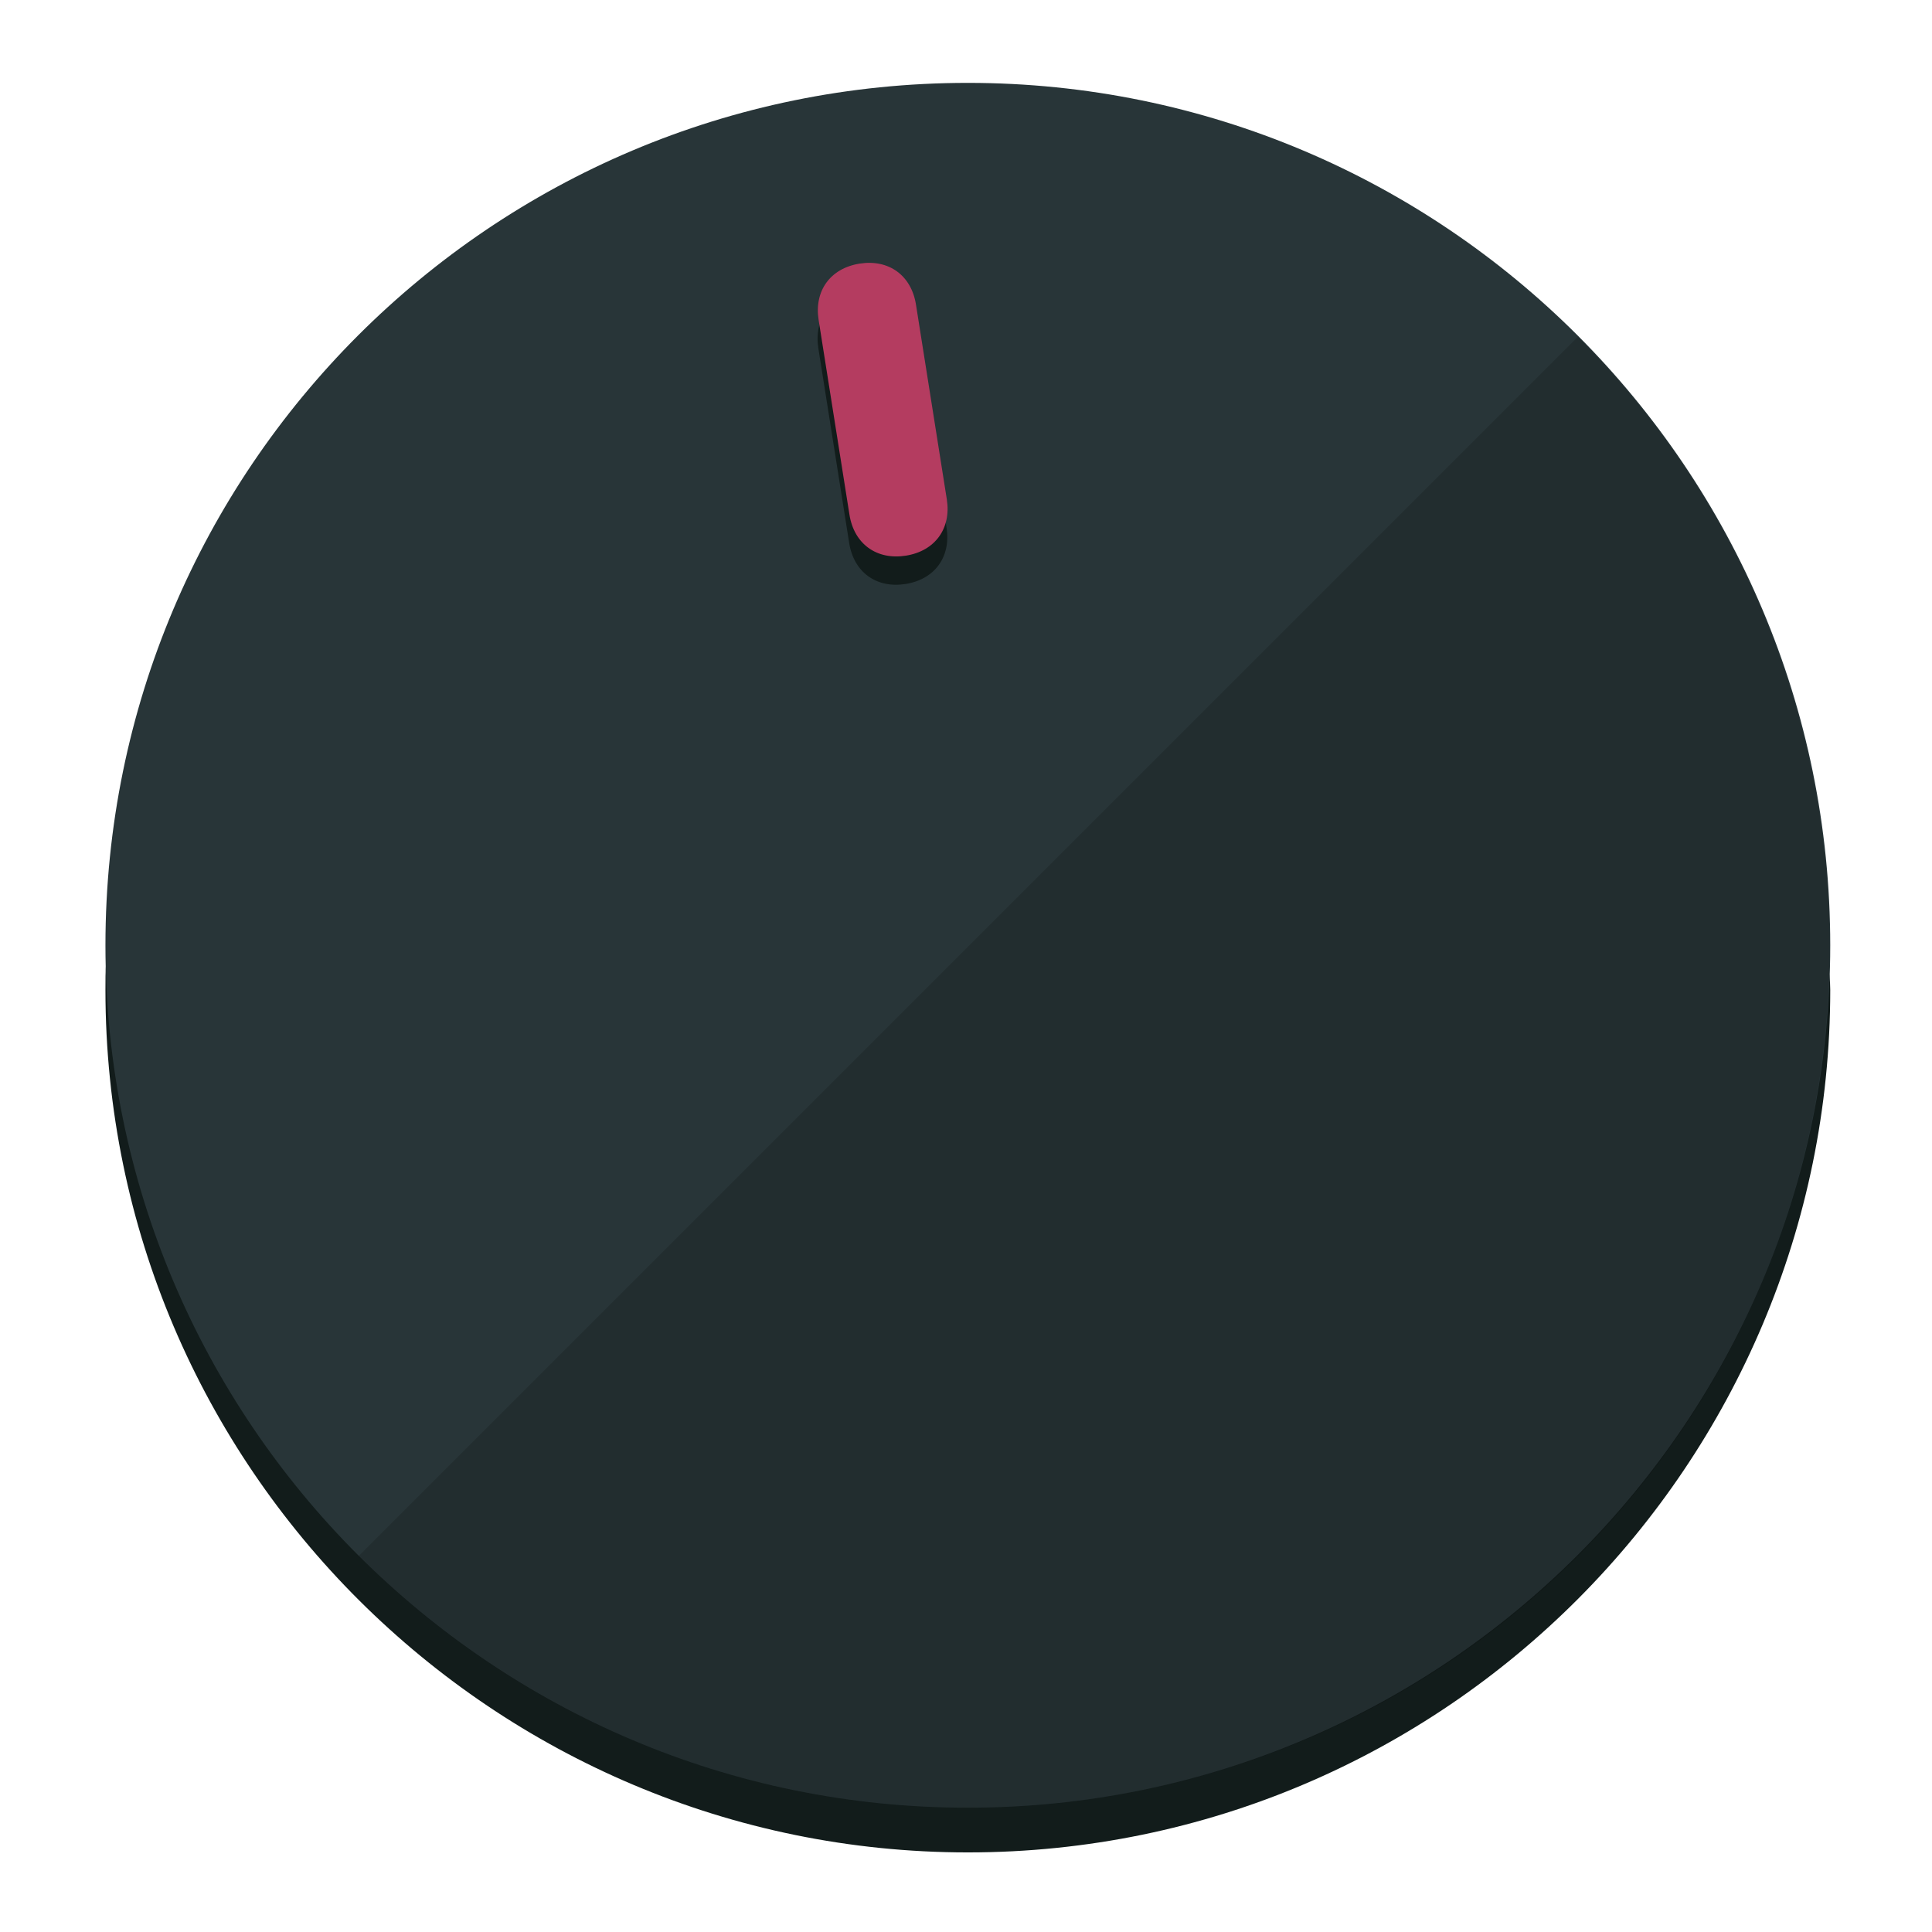
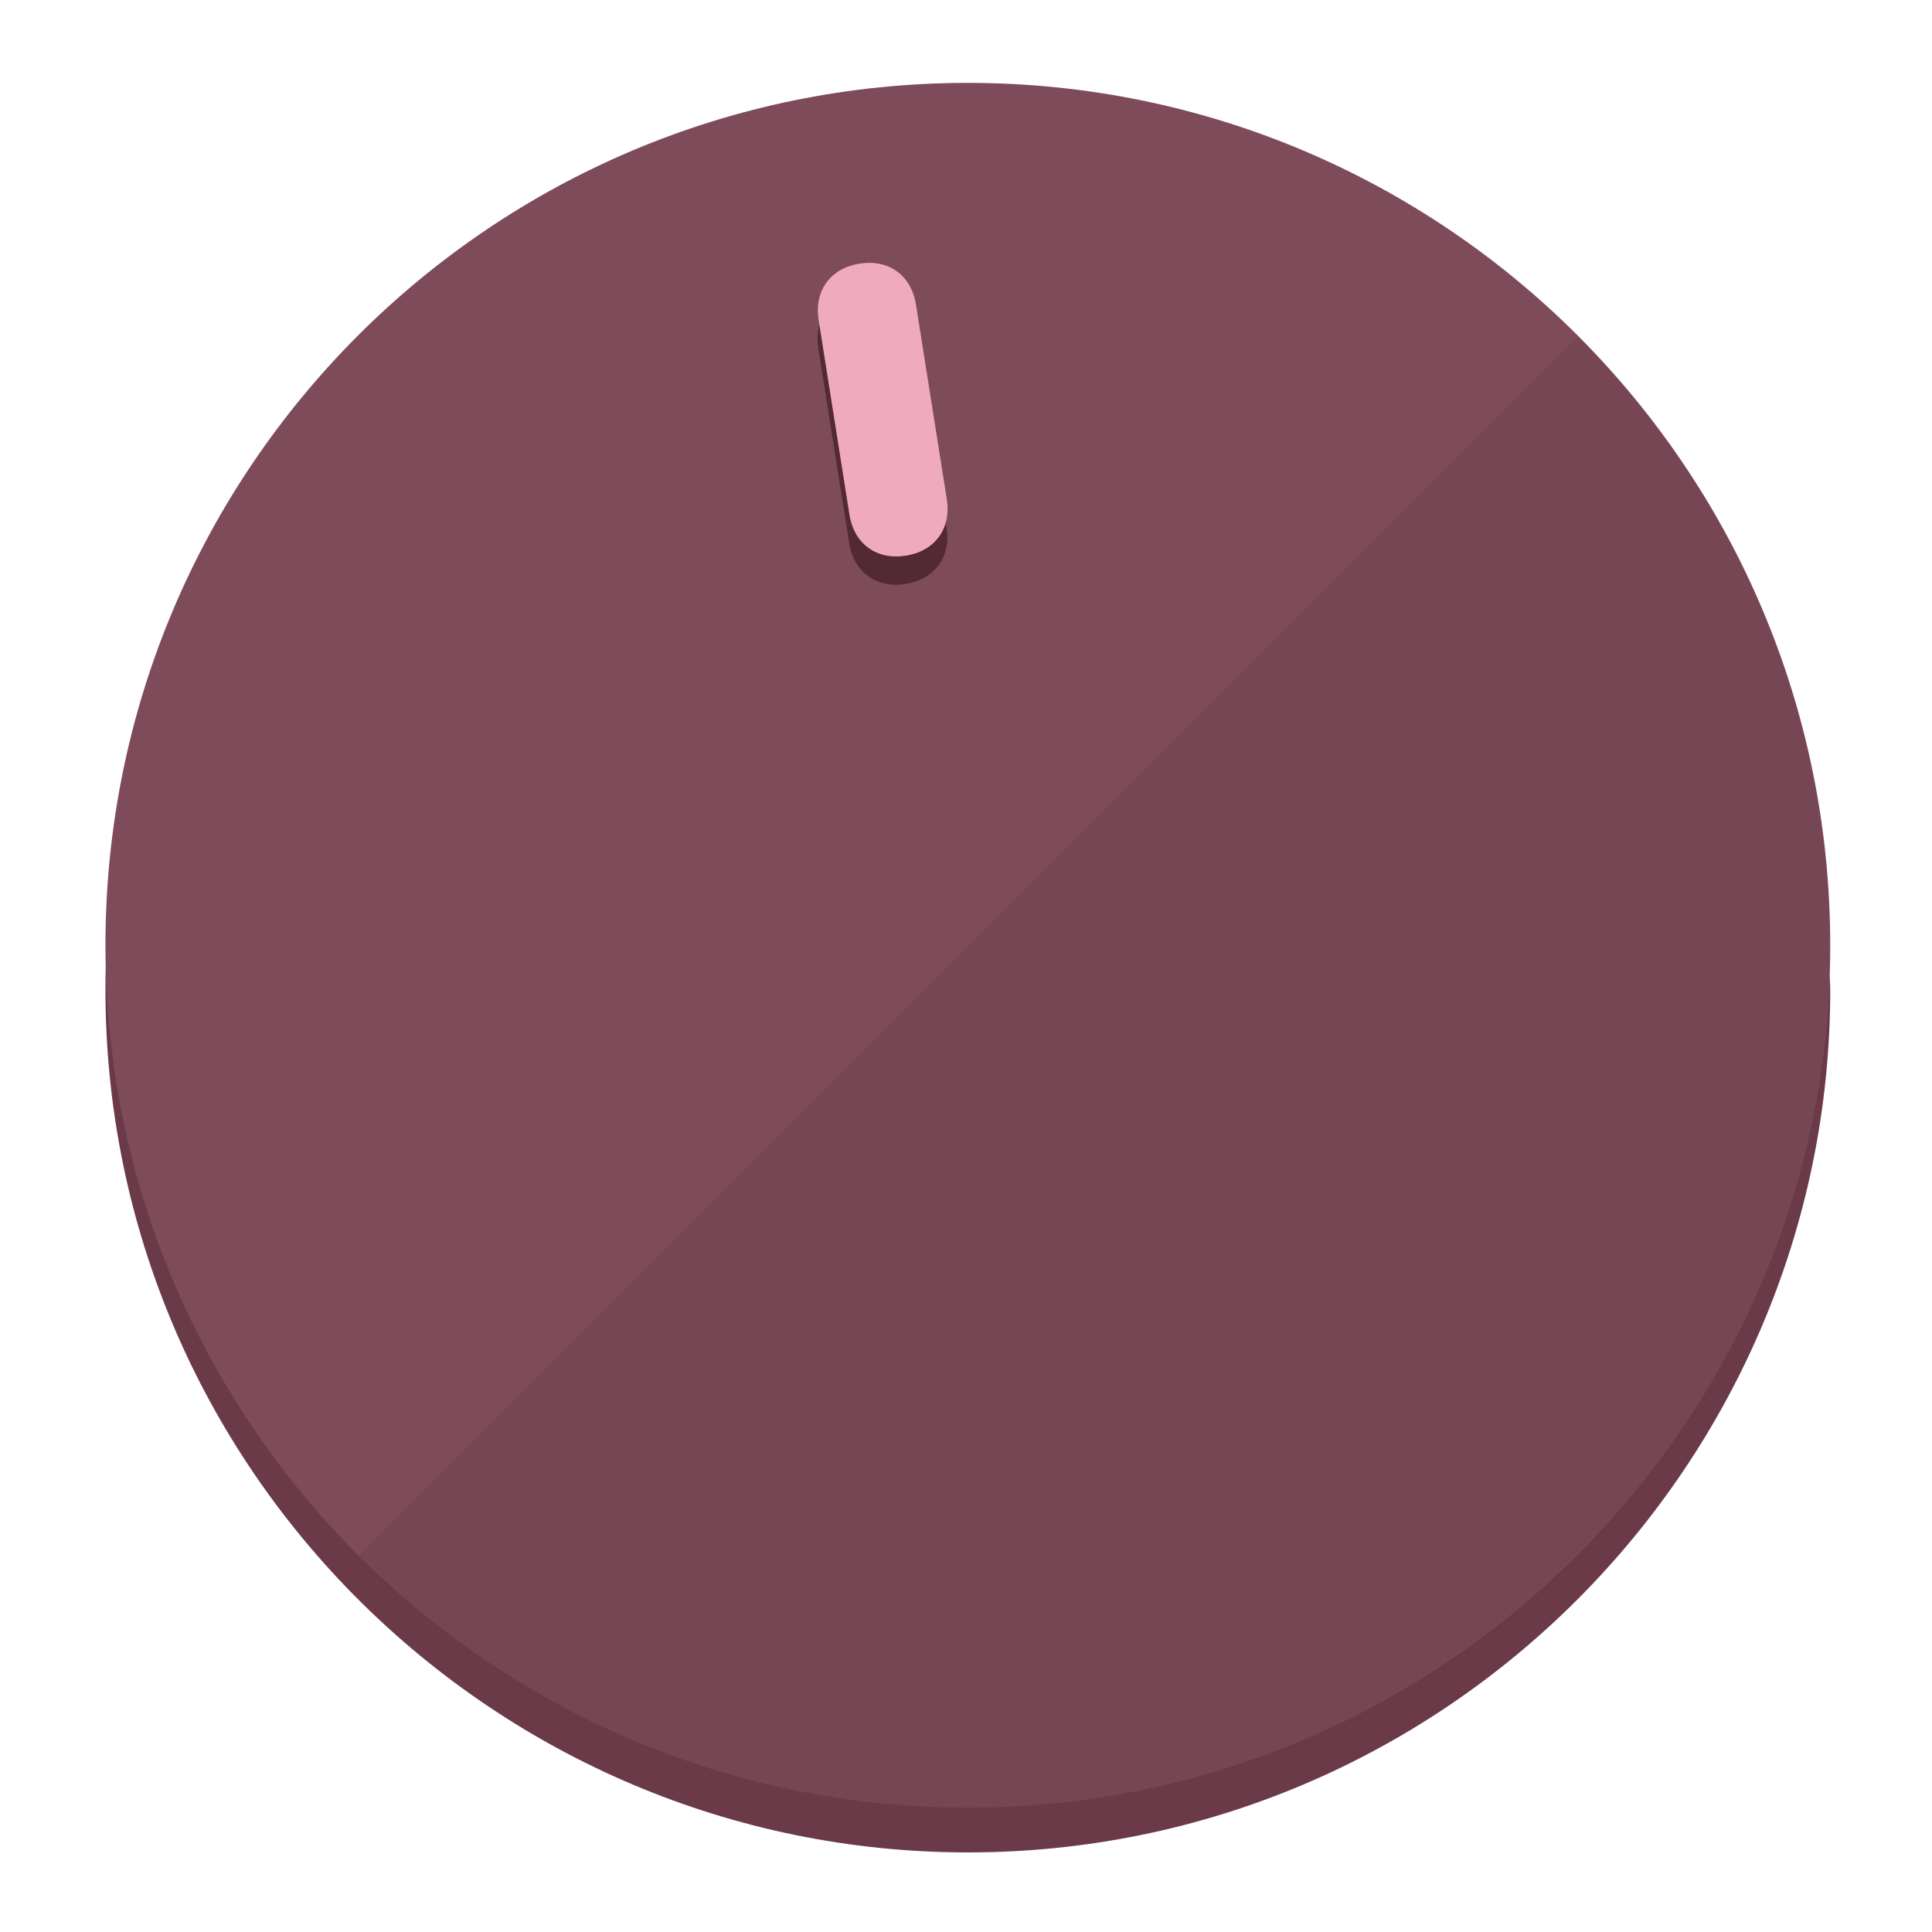
<svg xmlns="http://www.w3.org/2000/svg" height="120px" width="120px" version="1.1" id="Layer_1" viewBox="0 0 496.8 496.8" xml:space="preserve">
  <defs id="defs23" />
  <g id="g3158">
-     <path style="display:inline;fill:#121c1b;fill-opacity:1;stroke-width:1.584" d="m 248.875,445.92 c 116.582,0 212.89,-91.238 220.493,-205.286 0,5.069 1.267,8.87 1.267,13.939 0,121.651 -98.842,221.76 -221.76,221.76 -121.651,0 -221.76,-98.842 -221.76,-221.76 0,-5.069 0,-8.87 1.267,-13.939 7.603,114.048 103.91,205.286 220.493,205.286 z" id="path8" />
-     <circle style="display:inline;fill:#283538;fill-opacity:1;stroke-width:1.584" cx="248.875" cy="243.071" r="221.76" id="circle12" />
-     <path style="display:inline;fill:#000000;fill-opacity:0.154;stroke-width:1.587" d="m 405.744,86.606 c 86.308,86.308 86.308,227.193 0,313.5 -86.308,86.308 -227.193,86.308 -313.5,0" id="path14" />
+     <path style="display:inline;fill:#6B3A48;fill-opacity:1;stroke-width:1.584" d="m 248.875,445.92 c 116.582,0 212.89,-91.238 220.493,-205.286 0,5.069 1.267,8.87 1.267,13.939 0,121.651 -98.842,221.76 -221.76,221.76 -121.651,0 -221.76,-98.842 -221.76,-221.76 0,-5.069 0,-8.87 1.267,-13.939 7.603,114.048 103.91,205.286 220.493,205.286 z" id="path8" />
+     <circle style="display:inline;fill:#7D4B5A;fill-opacity:1;stroke-width:1.584" cx="248.875" cy="243.071" r="221.76" id="circle12" />
+     <path style="display:inline;fill:#522935;fill-opacity:0.154;stroke-width:1.587" d="m 405.744,86.606 c 86.308,86.308 86.308,227.193 0,313.5 -86.308,86.308 -227.193,86.308 -313.5,0" id="path14" />
  </g>
  <g id="g3198">
    <circle style="display:none;fill:#000000;fill-opacity:0;stroke-width:1.584" cx="207.304" cy="279.452" r="221.76" id="circle12-3" transform="rotate(-9)" />
-     <path style="display:inline;fill:#121c1b;fill-opacity:1;stroke-width:1.584" d="m 243.395,135.669 c 1.189,7.51 -3.024,13.309 -10.534,14.498 v 0 c -7.51,1.189 -13.309,-3.024 -14.498,-10.534 l -7.929,-50.064 c -1.189,-7.51 3.024,-13.309 10.534,-14.498 v 0 c 7.51,-1.189 13.309,3.024 14.498,10.534 z" id="path3789" />
-     <path style="display:inline;fill:#B43C60;stroke-width:1.584" d="m 243.465,128.388 c 1.189,7.51 -3.024,13.309 -10.534,14.498 v 0 c -7.51,1.189 -13.309,-3.024 -14.498,-10.534 l -7.929,-50.064 c -1.189,-7.51 3.024,-13.309 10.534,-14.498 v 0 c 7.51,-1.189 13.309,3.024 14.498,10.534 z" id="path915" />
+     <path style="display:inline;fill:#522935;fill-opacity:1;stroke-width:1.584" d="m 243.395,135.669 c 1.189,7.51 -3.024,13.309 -10.534,14.498 v 0 c -7.51,1.189 -13.309,-3.024 -14.498,-10.534 l -7.929,-50.064 c -1.189,-7.51 3.024,-13.309 10.534,-14.498 v 0 c 7.51,-1.189 13.309,3.024 14.498,10.534 z" id="path3789" />
+     <path style="display:inline;fill:#F0AABF;stroke-width:1.584" d="m 243.465,128.388 c 1.189,7.51 -3.024,13.309 -10.534,14.498 v 0 c -7.51,1.189 -13.309,-3.024 -14.498,-10.534 l -7.929,-50.064 c -1.189,-7.51 3.024,-13.309 10.534,-14.498 v 0 c 7.51,-1.189 13.309,3.024 14.498,10.534 z" id="path915" />
  </g>
</svg>
